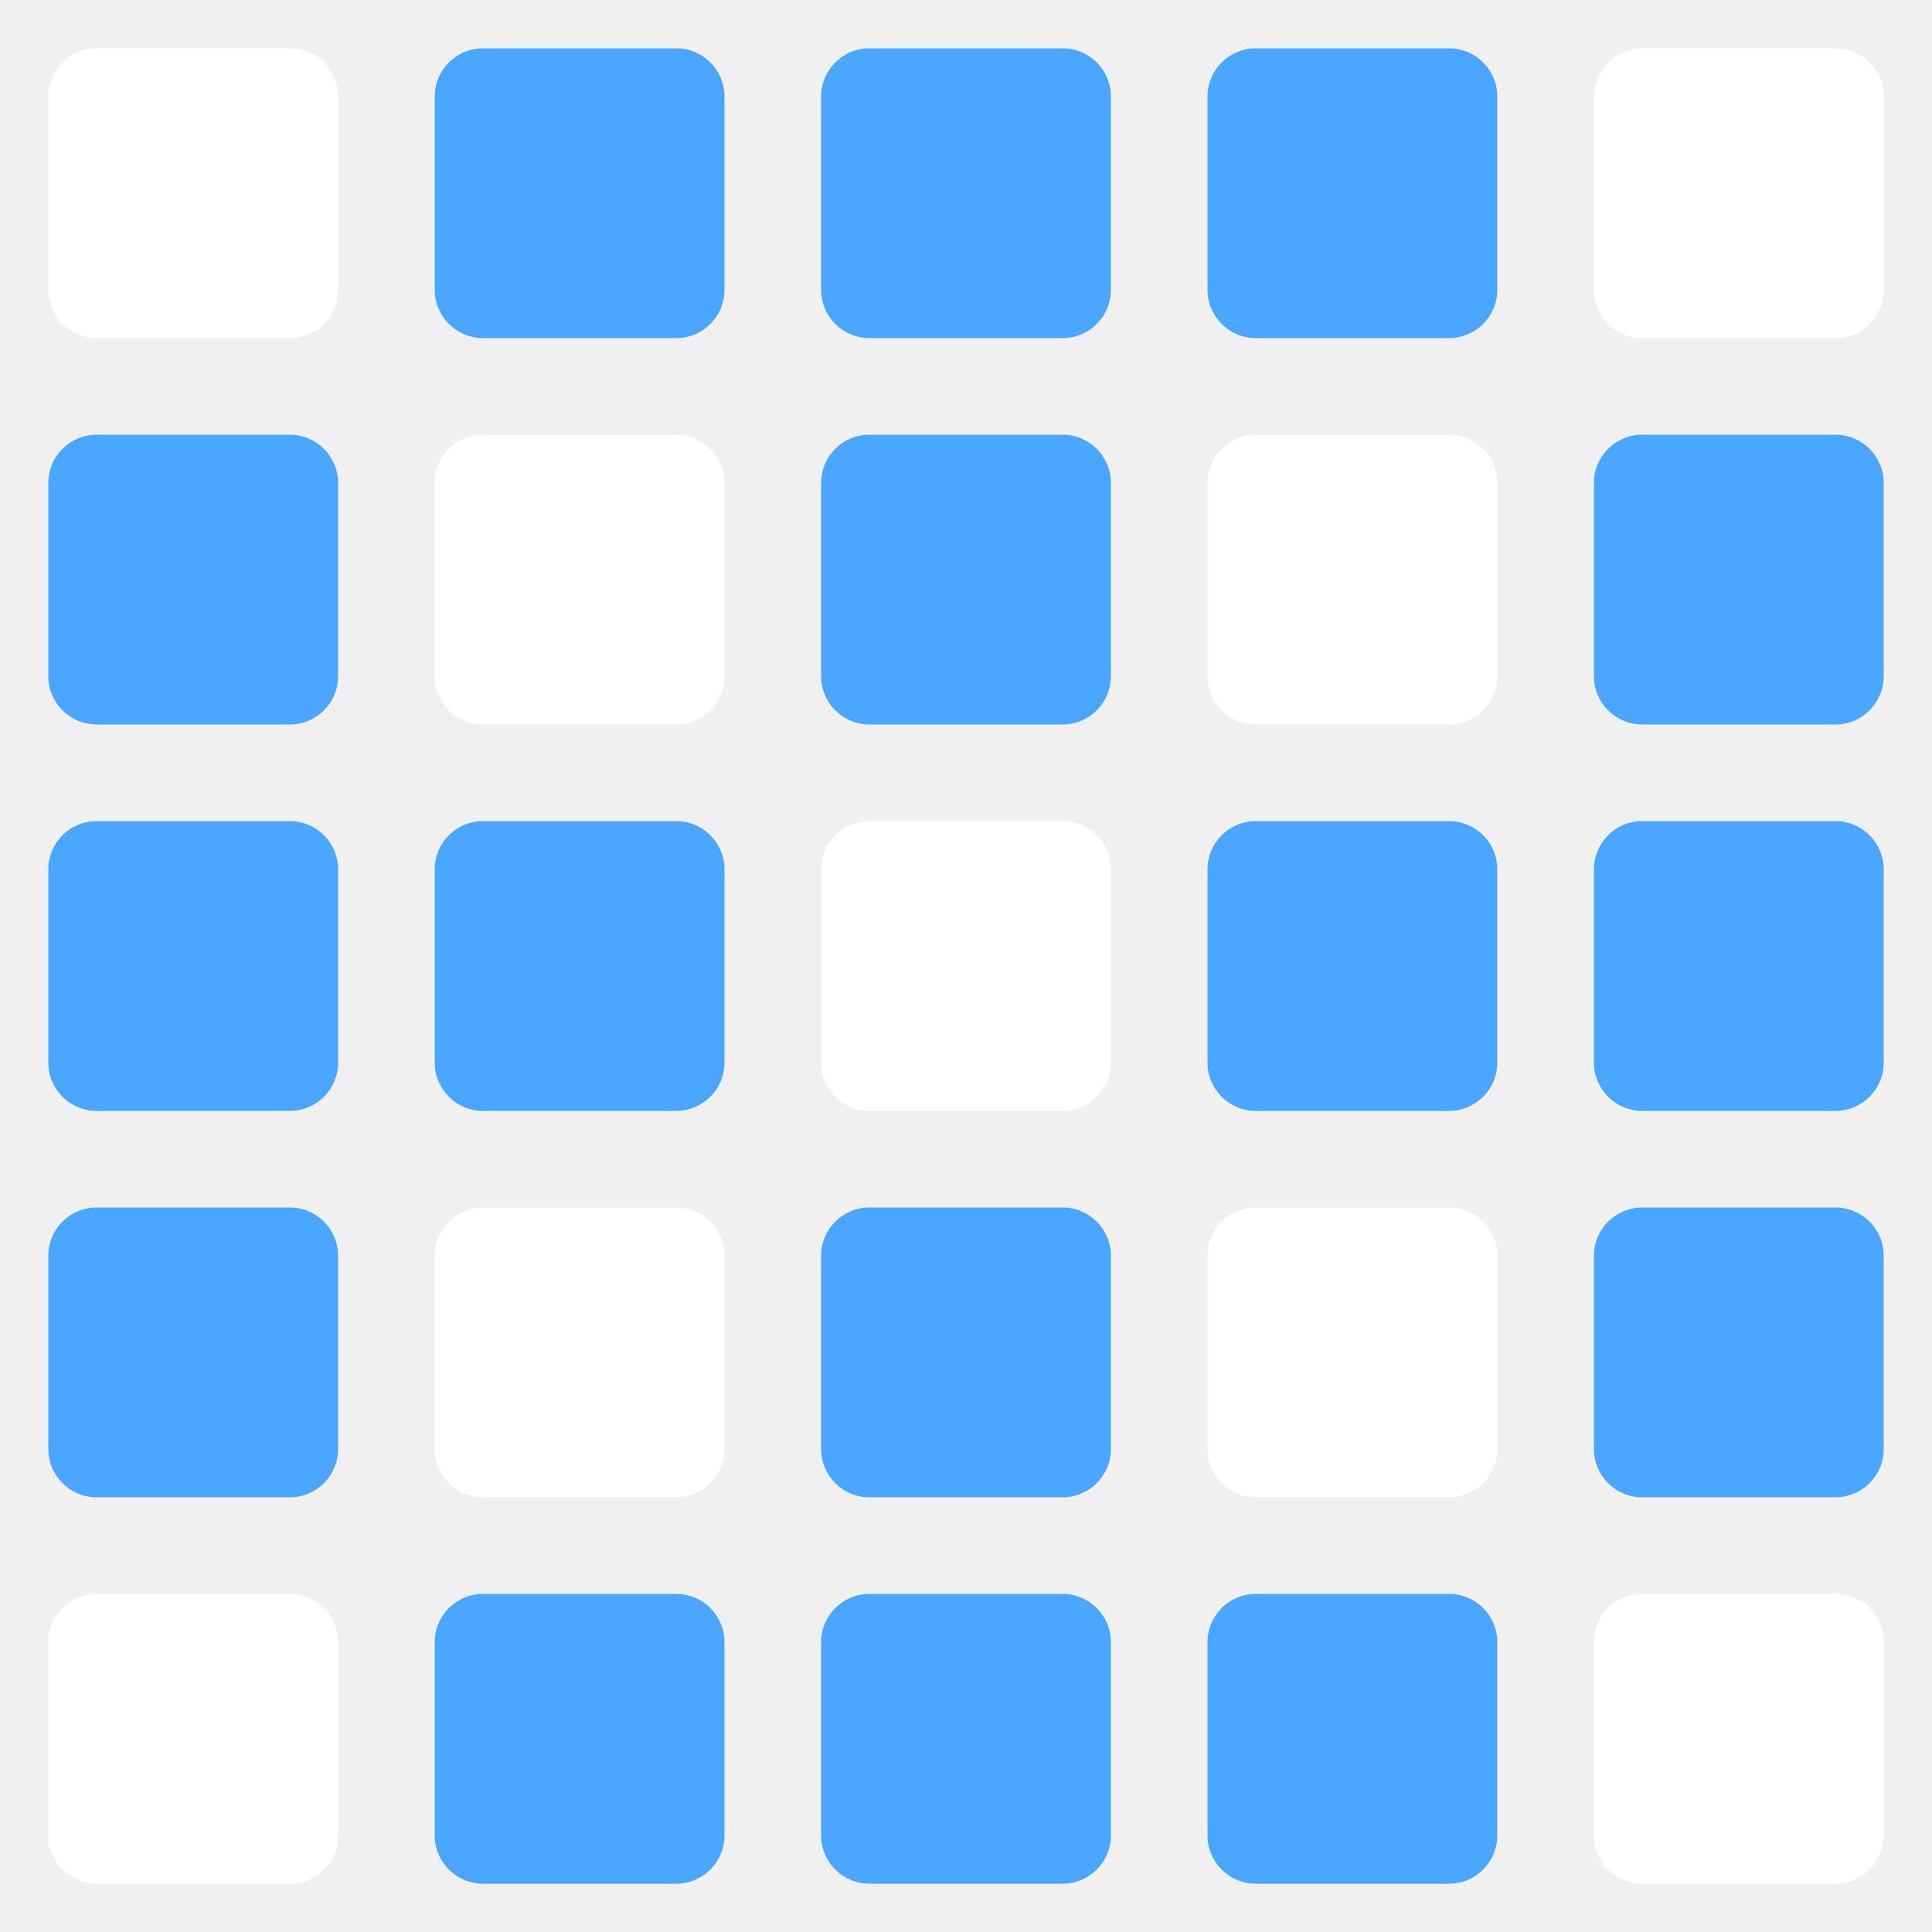
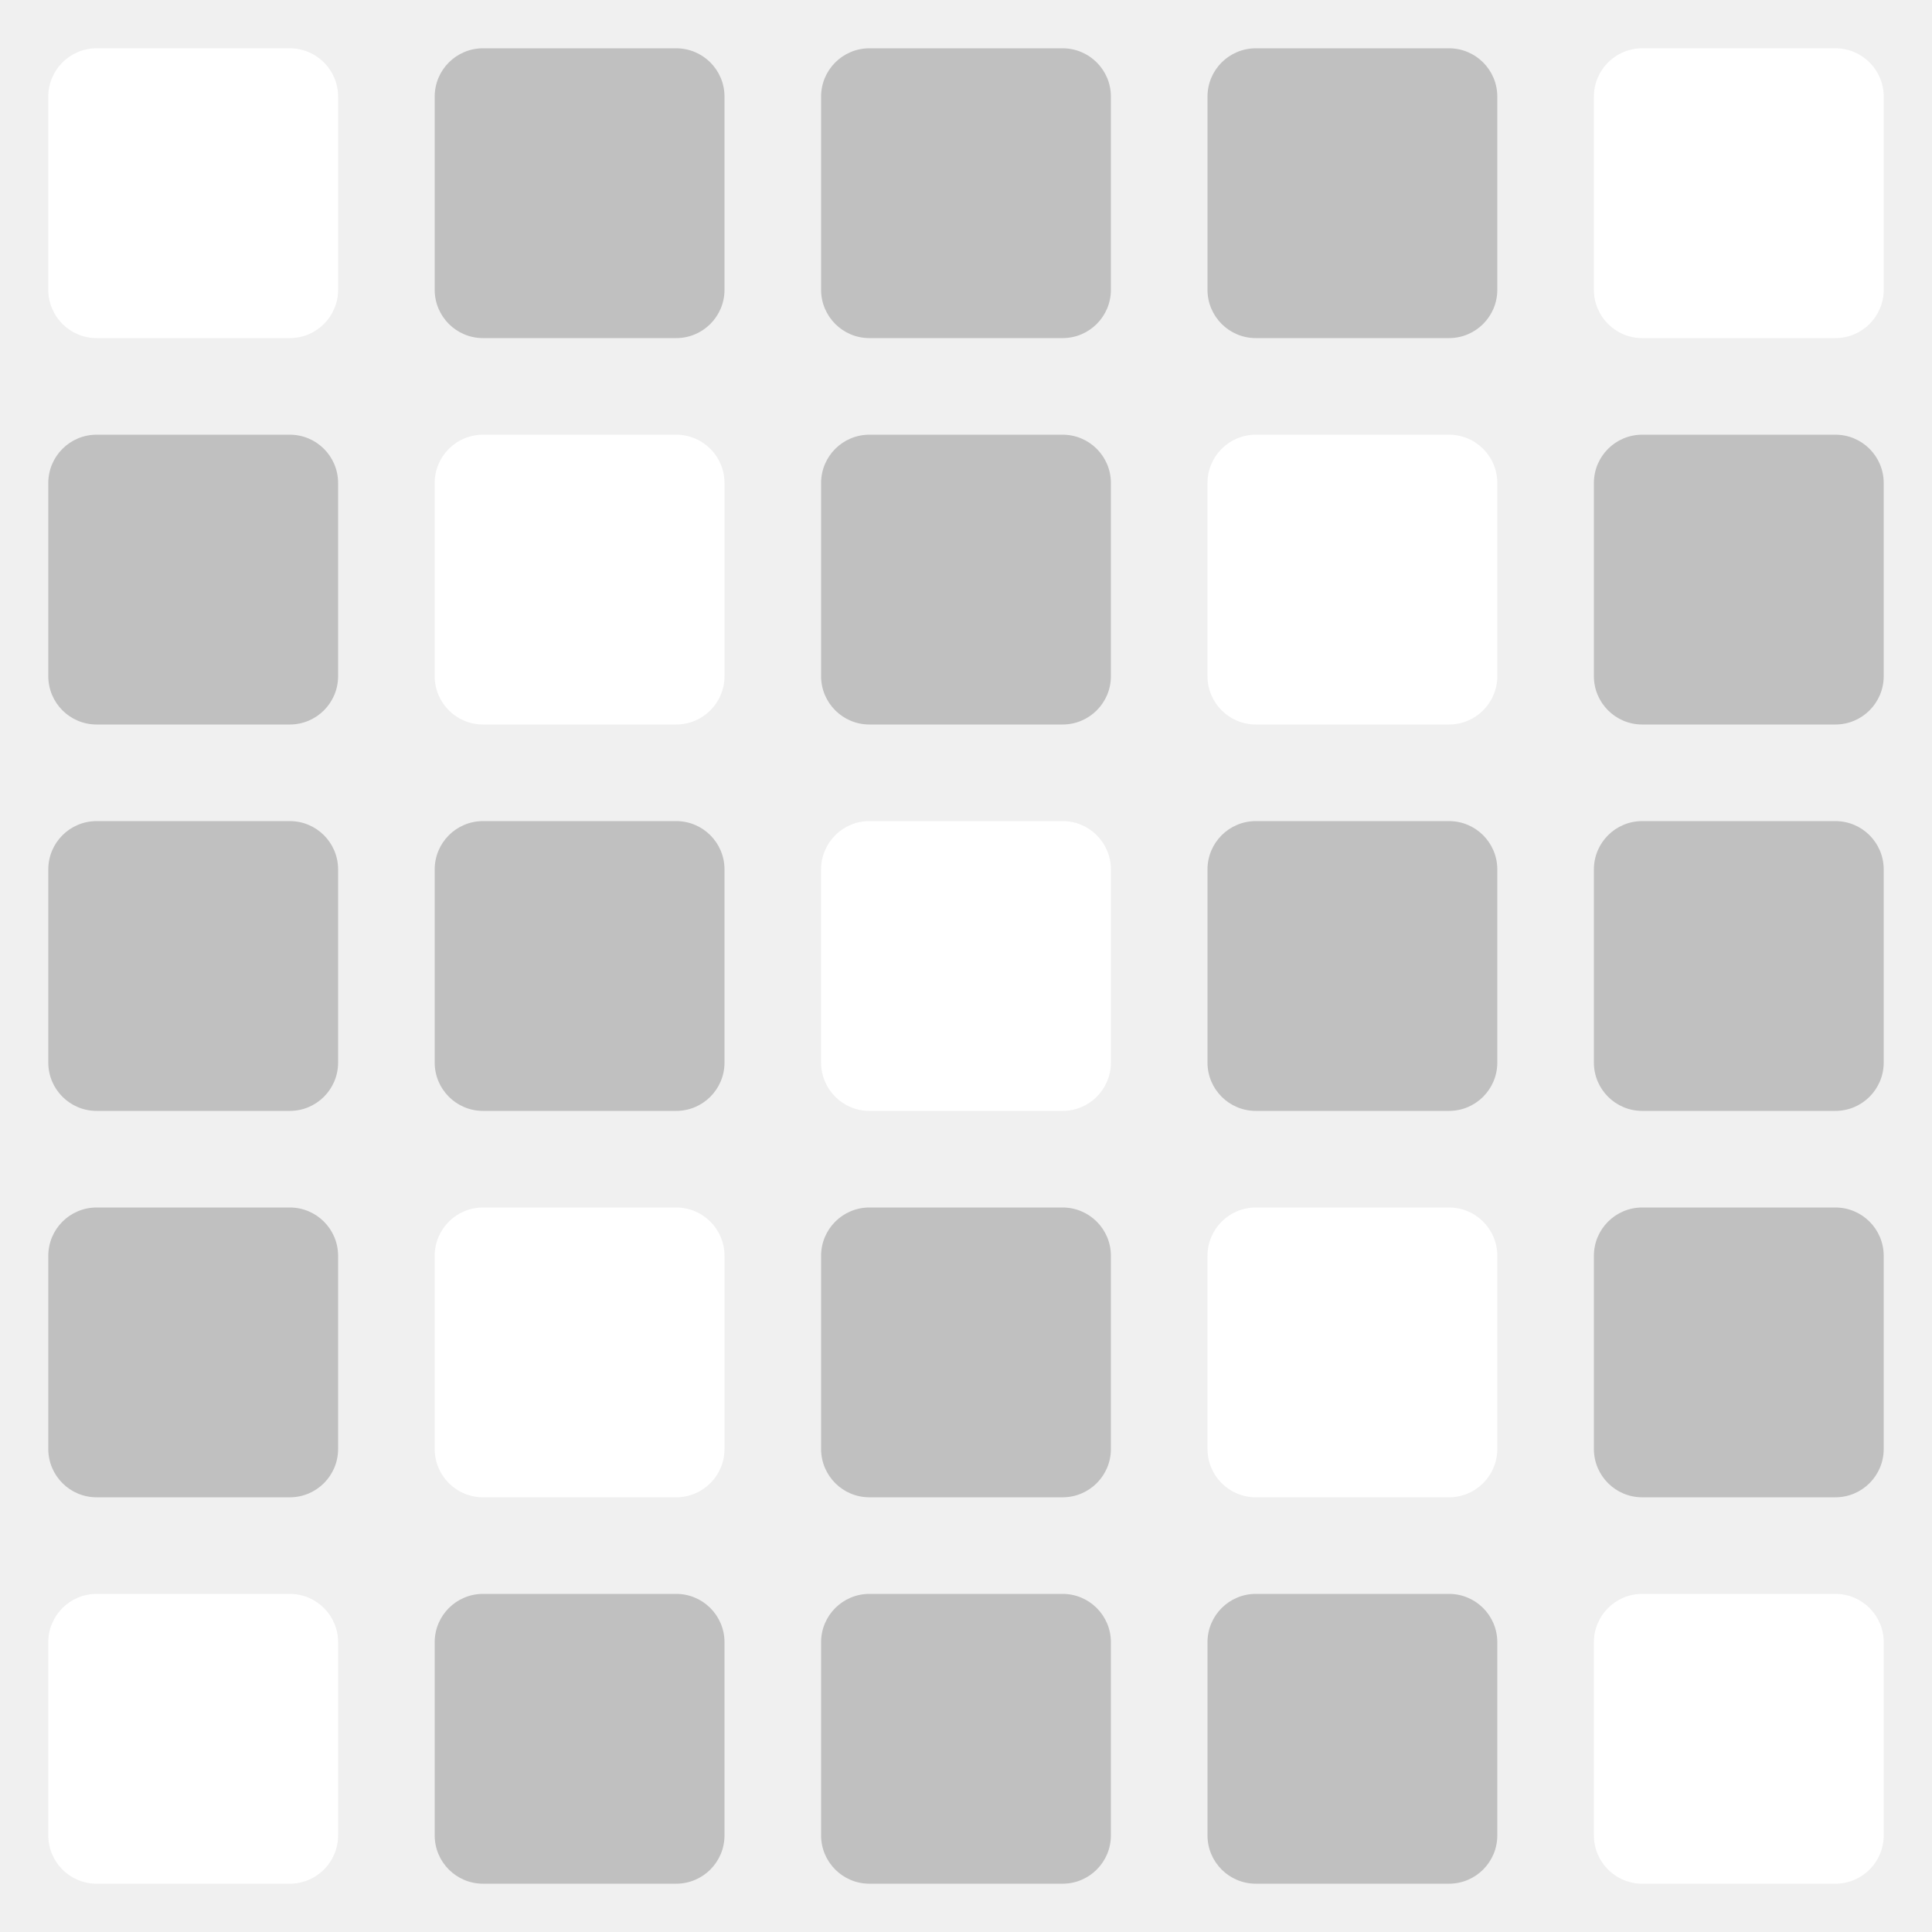
<svg xmlns="http://www.w3.org/2000/svg" height="200" width="200">
-   <rect y="5" x="5" width="30" height="30" rx="5" transform="translate(0,0)" style="fill:#fff;" />
-   <rect y="5" x="5" width="30" height="30" rx="5" transform="translate(40,0)" style="fill: #4BA6FF;" />
-   <rect y="5" x="5" width="30" height="30" rx="5" transform="translate(80,0)" style="fill: #4BA6FF;" />
-   <rect y="5" x="5" width="30" height="30" rx="5" transform="translate(120,0)" style="fill: #4BA6FF;" />
-   <rect y="5" x="5" width="30" height="30" rx="5" transform="translate(160,0)" style="fill:#fff;" />
-   <rect y="5" x="5" width="30" height="30" rx="5" transform="translate(0,40)" style="fill: #4BA6FF;" />
-   <rect y="5" x="5" width="30" height="30" rx="5" transform="translate(40,40)" style="fill:#fff;" />
-   <rect y="5" x="5" width="30" height="30" rx="5" transform="translate(80,40)" style="fill: #4BA6FF;" />
-   <rect y="5" x="5" width="30" height="30" rx="5" transform="translate(120,40)" style="fill:#fff;" />
-   <rect y="5" x="5" width="30" height="30" rx="5" transform="translate(160,40)" style="fill: #4BA6FF;" />
-   <rect y="5" x="5" width="30" height="30" rx="5" transform="translate(0,80)" style="fill: #4BA6FF;" />
-   <rect y="5" x="5" width="30" height="30" rx="5" transform="translate(40,80)" style="fill: #4BA6FF;" />
-   <rect y="5" x="5" width="30" height="30" rx="5" transform="translate(80,80)" style="fill:#fff;" />
-   <rect y="5" x="5" width="30" height="30" rx="5" transform="translate(120,80)" style="fill: #4BA6FF;" />
-   <rect y="5" x="5" width="30" height="30" rx="5" transform="translate(160,80)" style="fill: #4BA6FF;" />
-   <rect y="5" x="5" width="30" height="30" rx="5" transform="translate(0,120)" style="fill: #4BA6FF;" />
-   <rect y="5" x="5" width="30" height="30" rx="5" transform="translate(40,120)" style="fill:#fff;" />
-   <rect y="5" x="5" width="30" height="30" rx="5" transform="translate(80,120)" style="fill: #4BA6FF;" />
-   <rect y="5" x="5" width="30" height="30" rx="5" transform="translate(120,120)" style="fill:#fff;" />
-   <rect y="5" x="5" width="30" height="30" rx="5" transform="translate(160,120)" style="fill: #4BA6FF;" />
-   <rect y="5" x="5" width="30" height="30" rx="5" transform="translate(0,160)" style="fill:#fff;" />
-   <rect y="5" x="5" width="30" height="30" rx="5" transform="translate(40,160)" style="fill: #4BA6FF;" />
-   <rect y="5" x="5" width="30" height="30" rx="5" transform="translate(80,160)" style="fill: #4BA6FF;" />
-   <rect y="5" x="5" width="30" height="30" rx="5" transform="translate(120,160)" style="fill: #4BA6FF;" />
-   <rect y="5" x="5" width="30" height="30" rx="5" transform="translate(160,160)" style="fill:#fff;" />
+   <rect y="5" x="5" width="30" height="30" rx="5" transform="translate(0,0)" fill="#fff" fill-opacity="1.0" />
+   <rect y="5" x="5" width="30" height="30" rx="5" transform="translate(40,0)" fill="#000" fill-opacity="0.2" />
+   <rect y="5" x="5" width="30" height="30" rx="5" transform="translate(80,0)" fill="#000" fill-opacity="0.2" />
+   <rect y="5" x="5" width="30" height="30" rx="5" transform="translate(120,0)" fill="#000" fill-opacity="0.2" />
+   <rect y="5" x="5" width="30" height="30" rx="5" transform="translate(160,0)" fill="#fff" fill-opacity="1.0" />
+   <rect y="5" x="5" width="30" height="30" rx="5" transform="translate(0,40)" fill="#000" fill-opacity="0.2" />
+   <rect y="5" x="5" width="30" height="30" rx="5" transform="translate(40,40)" fill="#fff" fill-opacity="1.0" />
+   <rect y="5" x="5" width="30" height="30" rx="5" transform="translate(80,40)" fill="#000" fill-opacity="0.2" />
+   <rect y="5" x="5" width="30" height="30" rx="5" transform="translate(120,40)" fill="#fff" fill-opacity="1.0" />
+   <rect y="5" x="5" width="30" height="30" rx="5" transform="translate(160,40)" fill="#000" fill-opacity="0.2" />
+   <rect y="5" x="5" width="30" height="30" rx="5" transform="translate(0,80)" fill="#000" fill-opacity="0.2" />
+   <rect y="5" x="5" width="30" height="30" rx="5" transform="translate(40,80)" fill="#000" fill-opacity="0.2" />
+   <rect y="5" x="5" width="30" height="30" rx="5" transform="translate(80,80)" fill="#fff" fill-opacity="1.0" />
+   <rect y="5" x="5" width="30" height="30" rx="5" transform="translate(120,80)" fill="#000" fill-opacity="0.2" />
+   <rect y="5" x="5" width="30" height="30" rx="5" transform="translate(160,80)" fill="#000" fill-opacity="0.2" />
+   <rect y="5" x="5" width="30" height="30" rx="5" transform="translate(0,120)" fill="#000" fill-opacity="0.2" />
+   <rect y="5" x="5" width="30" height="30" rx="5" transform="translate(40,120)" fill="#fff" fill-opacity="1.0" />
+   <rect y="5" x="5" width="30" height="30" rx="5" transform="translate(80,120)" fill="#000" fill-opacity="0.2" />
+   <rect y="5" x="5" width="30" height="30" rx="5" transform="translate(120,120)" fill="#fff" fill-opacity="1.0" />
+   <rect y="5" x="5" width="30" height="30" rx="5" transform="translate(160,120)" fill="#000" fill-opacity="0.2" />
+   <rect y="5" x="5" width="30" height="30" rx="5" transform="translate(0,160)" fill="#fff" fill-opacity="1.0" />
+   <rect y="5" x="5" width="30" height="30" rx="5" transform="translate(40,160)" fill="#000" fill-opacity="0.2" />
+   <rect y="5" x="5" width="30" height="30" rx="5" transform="translate(80,160)" fill="#000" fill-opacity="0.2" />
+   <rect y="5" x="5" width="30" height="30" rx="5" transform="translate(120,160)" fill="#000" fill-opacity="0.2" />
+   <rect y="5" x="5" width="30" height="30" rx="5" transform="translate(160,160)" fill="#fff" fill-opacity="1.0" />
</svg>
